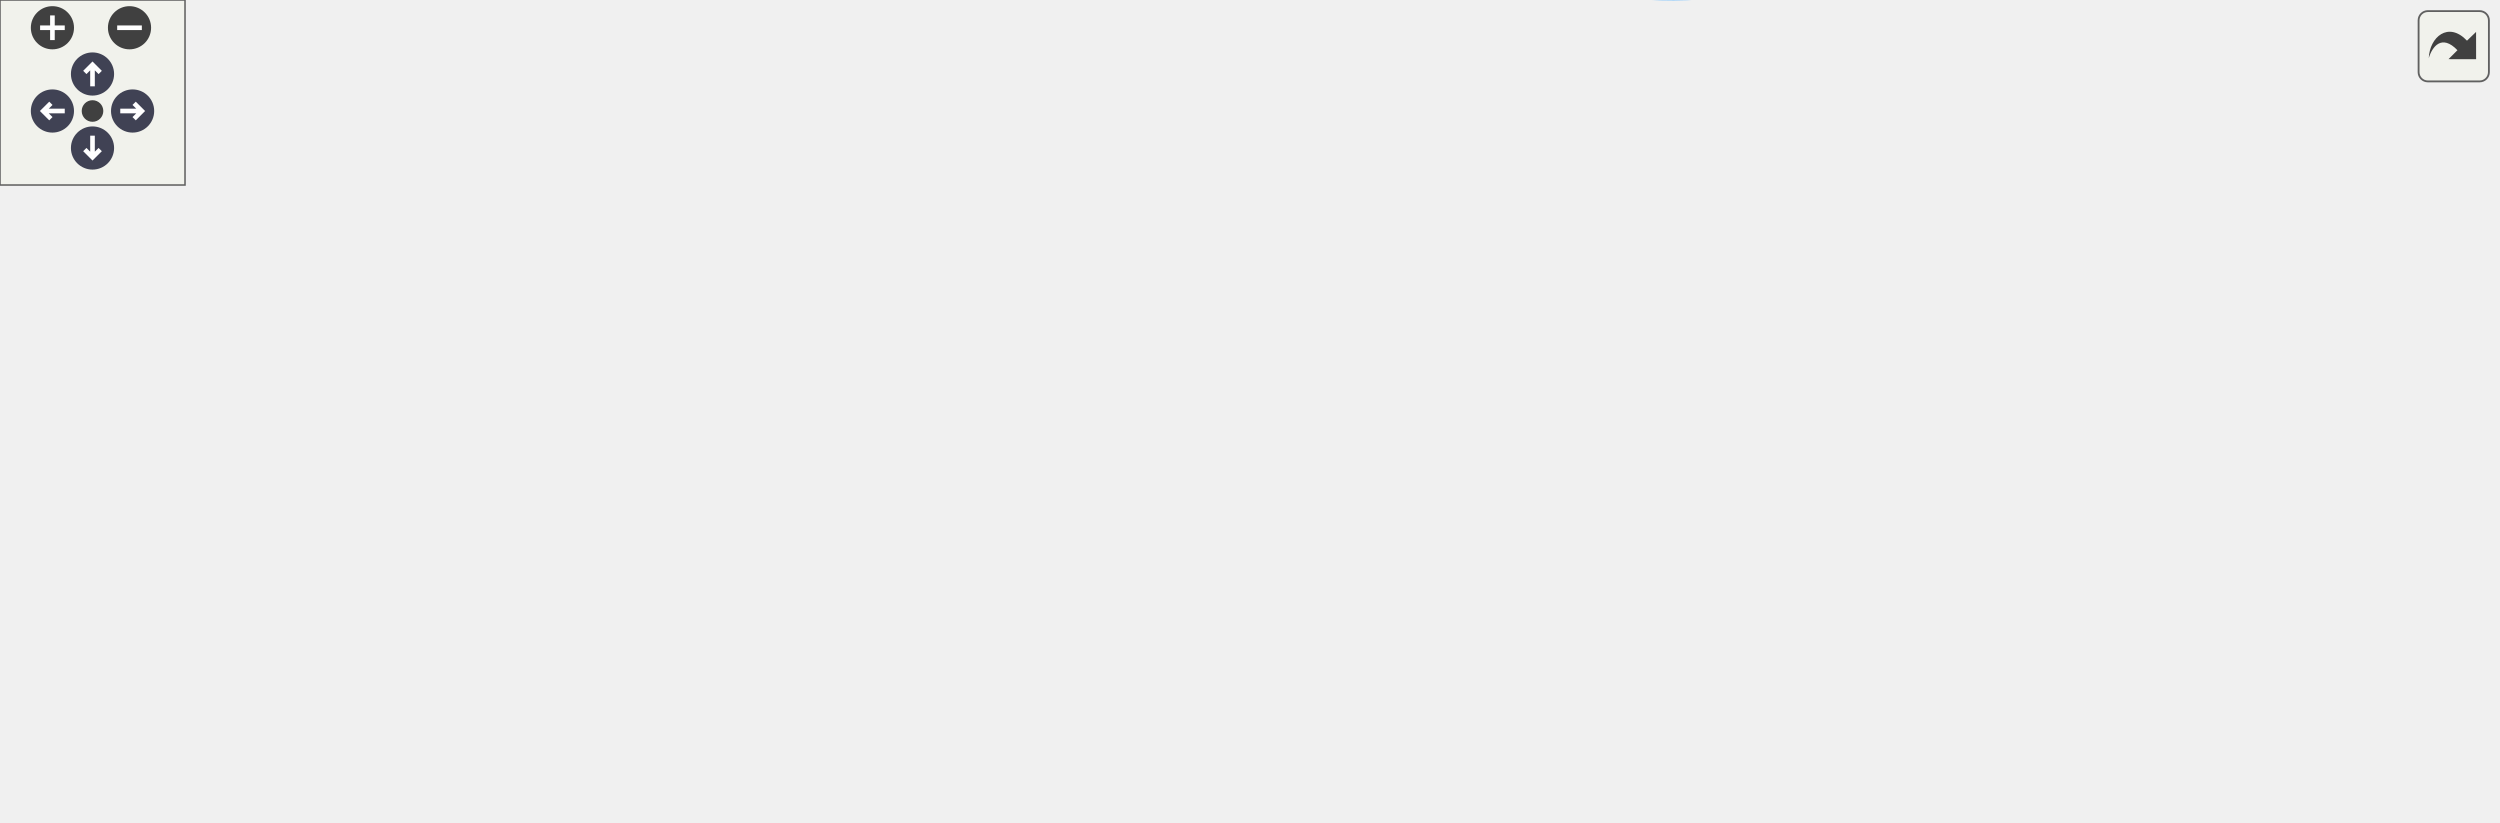
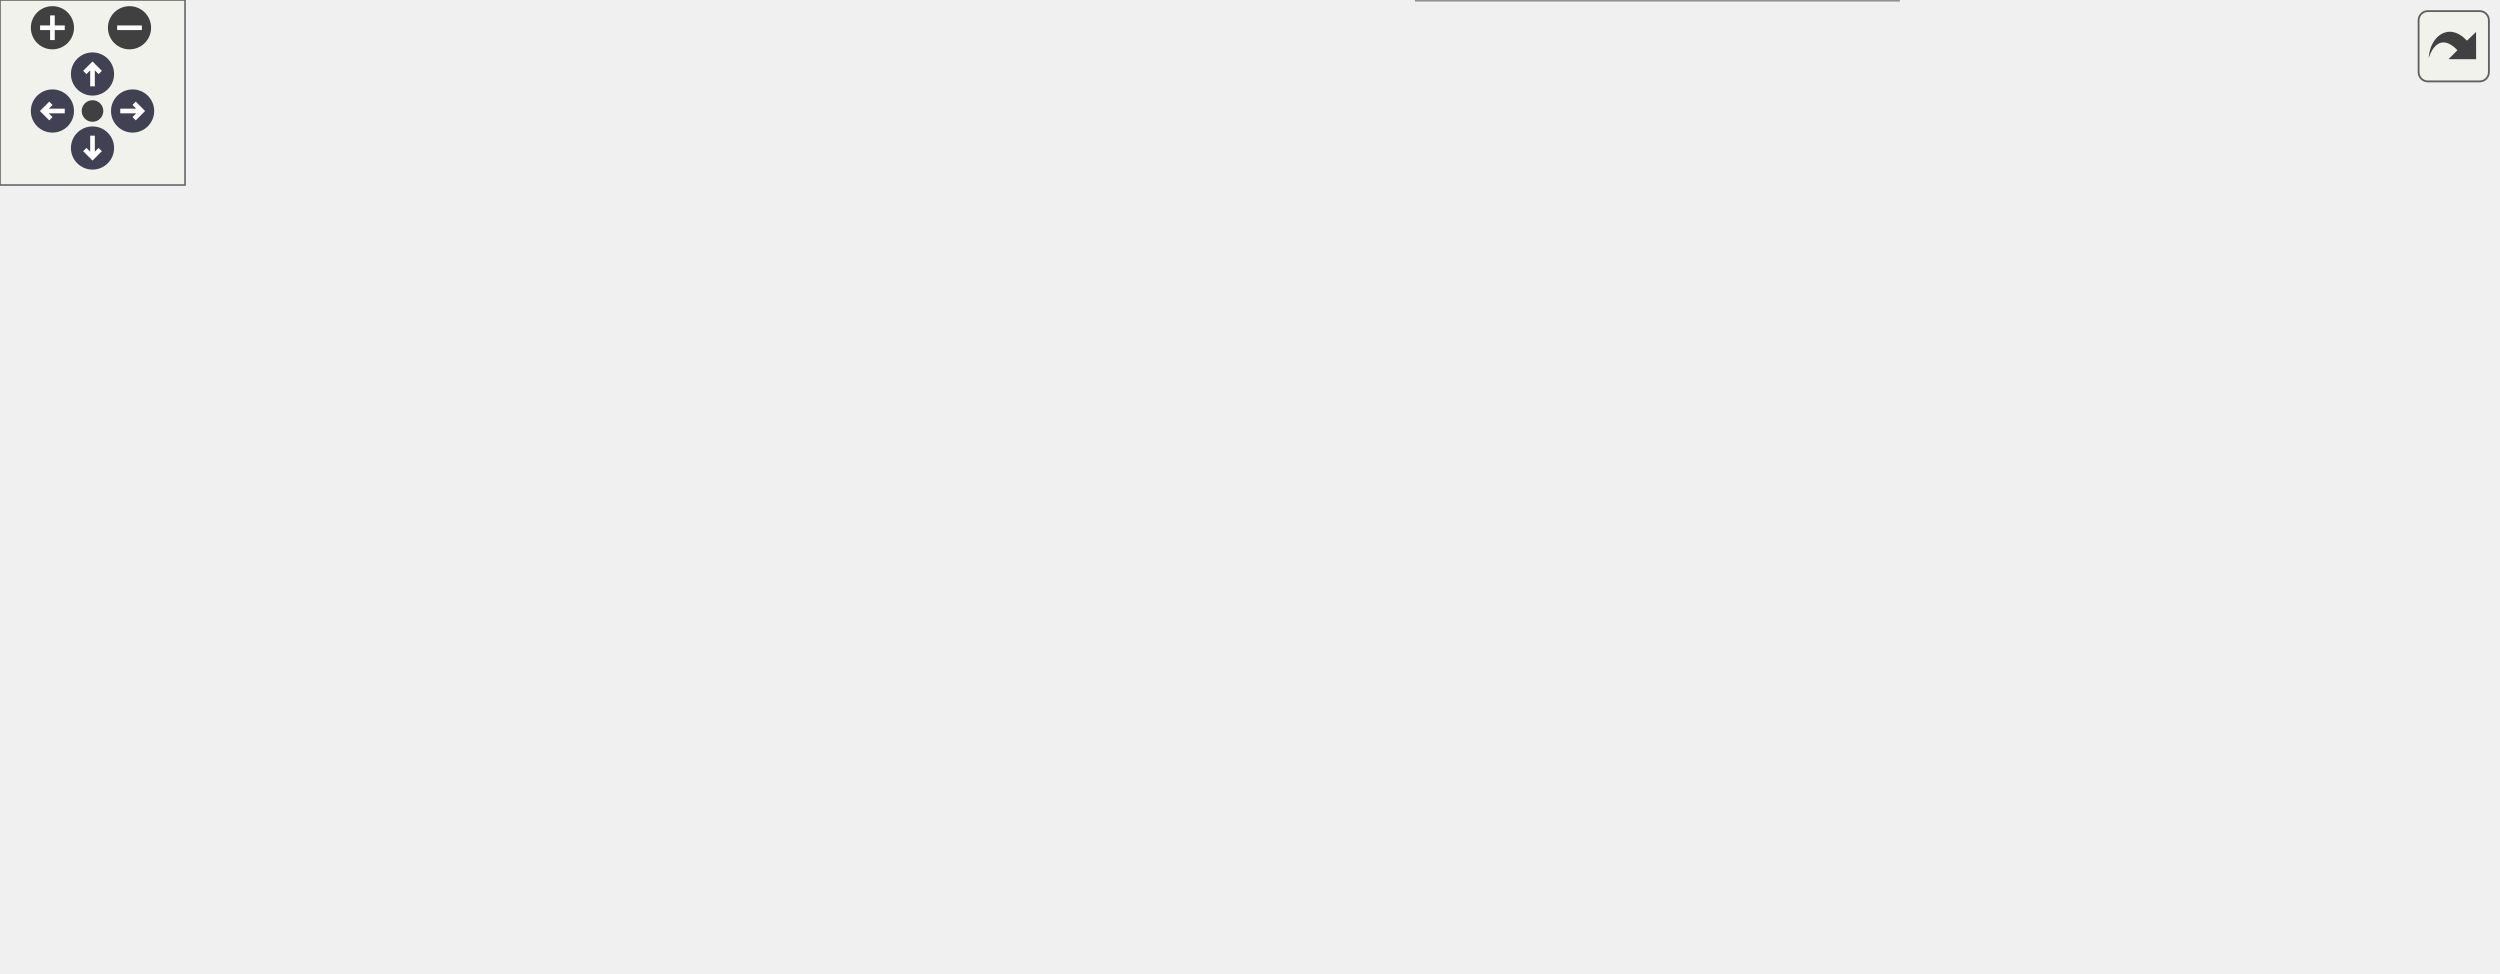
<svg xmlns="http://www.w3.org/2000/svg" xmlns:xlink="http://www.w3.org/1999/xlink" id="main" version="1.1" xml:space="preserve">
  <style type="text/css">
.node, .edge {opacity: 0.7;}
.node.selected, .edge.selected {opacity: 1;}
.edge:hover path { stroke: red; }
.edge:hover polygon { stroke: red; fill: red; }
</style>
  <defs>
    <circle id="rim" cx="0" cy="0" r="7" />
    <circle id="rim2" cx="0" cy="0" r="3.5" />
    <g id="zoomPlus">
      <use xlink:href="#rim" fill="#404040">
        <set attributeName="fill" to="#808080" begin="zoomplus.mouseover" end="zoomplus.mouseout" />
      </use>
      <path d="M-4,0h8M0,-4v8" fill="none" stroke="white" stroke-width="1.5" pointer-events="none" />
    </g>
    <g id="zoomMin">
      <use xlink:href="#rim" fill="#404040">
        <set attributeName="fill" to="#808080" begin="zoomminus.mouseover" end="zoomminus.mouseout" />
      </use>
      <path d="M-4,0h8" fill="none" stroke="white" stroke-width="1.5" pointer-events="none" />
    </g>
    <g id="arrowUp" transform="translate(30 24)">
      <use xlink:href="#rim" />
      <path pointer-events="none" fill="none" stroke="white" stroke-width="1.5" d="M0,-3.0v7 M-2.5,-0.5L0,-3.0L2.5,-0.5" />
    </g>
    <g id="arrowRight" transform="rotate(90) translate(36 -43)">
      <use xlink:href="#rim" />
      <path pointer-events="none" fill="none" stroke="white" stroke-width="1.5" d="M0,-3.0v7 M-2.5,-0.5L0,-3.0L2.5,-0.5" />
    </g>
    <g id="arrowDown" transform="rotate(180) translate(-30 -48)">
      <use xlink:href="#rim" />
      <path pointer-events="none" fill="none" stroke="white" stroke-width="1.5" d="M0,-3.0v7 M-2.5,-0.5L0,-3.0L2.5,-0.5" />
    </g>
    <g id="arrowLeft" transform="rotate(270) translate(-36 17)">
      <use xlink:href="#rim" />
      <path pointer-events="none" fill="none" stroke="white" stroke-width="1.5" d="M0,-3.0v7 M-2.5,-0.5L0,-3.0L2.5,-0.5" />
    </g>
    <g id="resetDef">
      <use xlink:href="#rim2" fill="#404040">
        <set attributeName="fill" to="#808080" begin="reset.mouseover" end="reset.mouseout" />
      </use>
    </g>
  </defs>
  <svg id="graph" class="graph">
    <g id="viewport">
      <g id="Node000001" class="node">
        <g id="a_Node000001">
          <a xlink:title="Gets the current config from the lock, updates the dst parameter and sends the new config to the lock...">
-             <polygon fill="#999999" stroke="#666666" points="104.5,-123.78 0,-123.78 0,-93.28 104.5,-93.28 104.5,-123.78" />
-             <text text-anchor="start" x="8" y="-110.28" font-family="Helvetica,sans-Serif" font-size="10.00">NukiLock::NukiLock</text>
-             <text text-anchor="middle" x="52.25" y="-99.03" font-family="Helvetica,sans-Serif" font-size="10.00">::enableDst</text>
+             <polygon fill="#999999" stroke="#666666" points="104.5,-148.88 0,-148.88 0,-118.38 104.5,-118.38 104.5,-148.88" />
+             <text text-anchor="start" x="8" y="-135.38" font-family="Helvetica,sans-Serif" font-size="10.00">NukiLock::NukiLock</text>
+             <text text-anchor="middle" x="52.25" y="-124.12" font-family="Helvetica,sans-Serif" font-size="10.00">::enableDst</text>
          </a>
        </g>
      </g>
      <g id="Node000002" class="node">
        <g id="a_Node000002">
          <a xlink:href="class_nuki_lock_1_1_nuki_lock.html#ada503f36c737418195f48743658ed372" target="_top" xlink:title="Requests config from Lock via BLE.">
-             <polygon fill="white" stroke="#666666" points="245,-123.78 140.5,-123.78 140.5,-93.28 245,-93.28 245,-123.78" />
-             <text text-anchor="start" x="148.5" y="-110.28" font-family="Helvetica,sans-Serif" font-size="10.00">NukiLock::NukiLock</text>
-             <text text-anchor="middle" x="192.75" y="-99.03" font-family="Helvetica,sans-Serif" font-size="10.00">::requestConfig</text>
+             <polygon fill="white" stroke="#666666" points="245,-148.88 140.5,-148.88 140.5,-118.38 245,-118.38 245,-148.88" />
+             <text text-anchor="start" x="148.5" y="-135.38" font-family="Helvetica,sans-Serif" font-size="10.00">NukiLock::NukiLock</text>
+             <text text-anchor="middle" x="192.75" y="-124.12" font-family="Helvetica,sans-Serif" font-size="10.00">::requestConfig</text>
          </a>
        </g>
      </g>
      <g id="edge1_Node000001_Node000002" class="edge">
        <g id="a_edge1_Node000001_Node000002">
          <a xlink:title=" ">
-             <path fill="none" stroke="#63b8ff" d="M104.82,-108.53C112.66,-108.53 120.83,-108.53 128.88,-108.53" />
-             <polygon fill="#63b8ff" stroke="#63b8ff" points="128.62,-112.03 138.62,-108.53 128.62,-105.03 128.62,-112.03" />
+             <path fill="none" stroke="#63b8ff" d="M104.82,-133.62C112.66,-133.62 120.83,-133.62 128.88,-133.62" />
+             <polygon fill="#63b8ff" stroke="#63b8ff" points="128.62,-137.13 138.62,-133.63 128.62,-130.13 128.62,-137.13" />
          </a>
        </g>
      </g>
      <g id="Node000003" class="node">
        <g id="a_Node000003">
          <a xlink:href="class_nuki_1_1_nuki_ble.html#af1f1e299e8d97e053bba80e92ba285d6" target="_top" xlink:title=" ">
-             <polygon fill="white" stroke="#666666" points="422.25,-118.16 281,-118.16 281,-98.91 422.25,-98.91 422.25,-118.16" />
-             <text text-anchor="middle" x="351.62" y="-104.66" font-family="Helvetica,sans-Serif" font-size="10.00">Nuki::NukiBle::executeAction</text>
+             <polygon fill="white" stroke="#666666" points="422.25,-143.25 281,-143.25 281,-124 422.25,-124 422.25,-143.25" />
+             <text text-anchor="middle" x="351.62" y="-129.75" font-family="Helvetica,sans-Serif" font-size="10.00">Nuki::NukiBle::executeAction</text>
          </a>
        </g>
      </g>
      <g id="edge2_Node000002_Node000003" class="edge">
        <g id="a_edge2_Node000002_Node000003">
          <a xlink:title=" ">
-             <path fill="none" stroke="#63b8ff" d="M245.12,-108.53C252.92,-108.53 261.13,-108.53 269.38,-108.53" />
-             <polygon fill="#63b8ff" stroke="#63b8ff" points="269.11,-112.03 279.11,-108.53 269.11,-105.03 269.11,-112.03" />
+             <path fill="none" stroke="#63b8ff" d="M245.12,-133.62C252.92,-133.62 261.13,-133.62 269.38,-133.62" />
+             <polygon fill="#63b8ff" stroke="#63b8ff" points="269.11,-137.13 279.11,-133.63 269.11,-130.13 269.11,-137.13" />
          </a>
        </g>
      </g>
      <g id="Node000004" class="node">
        <g id="a_Node000004">
          <a xlink:href="class_nuki_1_1_nuki_ble.html#ada0f3beebd95d35c122e25dd3f9eb886" target="_top" xlink:title=" ">
-             <polygon fill="white" stroke="#666666" points="606.25,-145.78 468.75,-145.78 468.75,-115.28 606.25,-115.28 606.25,-145.78" />
-             <text text-anchor="start" x="476.75" y="-132.28" font-family="Helvetica,sans-Serif" font-size="10.00">Nuki::NukiBle::cmdChallAcc</text>
-             <text text-anchor="middle" x="537.5" y="-121.03" font-family="Helvetica,sans-Serif" font-size="10.00">StateMachine</text>
+             <polygon fill="white" stroke="#666666" points="606.25,-191.88 468.75,-191.88 468.75,-161.38 606.25,-161.38 606.25,-191.88" />
+             <text text-anchor="start" x="476.75" y="-178.38" font-family="Helvetica,sans-Serif" font-size="10.00">Nuki::NukiBle::cmdChallAcc</text>
+             <text text-anchor="middle" x="537.5" y="-167.12" font-family="Helvetica,sans-Serif" font-size="10.00">StateMachine</text>
          </a>
        </g>
      </g>
      <g id="edge3_Node000003_Node000004" class="edge">
        <g id="a_edge3_Node000003_Node000004">
          <a xlink:title=" ">
-             <path fill="none" stroke="#63b8ff" d="M422.66,-116.91C433.93,-118.26 445.66,-119.66 457.13,-121.04" />
-             <polygon fill="#63b8ff" stroke="#63b8ff" points="456.63,-124.5 466.97,-122.21 457.46,-117.55 456.63,-124.5" />
+             <path fill="none" stroke="#63b8ff" d="M395.74,-143.71C414.36,-148.06 436.74,-153.3 458.13,-158.3" />
+             <polygon fill="#63b8ff" stroke="#63b8ff" points="457.18,-161.67 467.72,-160.54 458.78,-154.85 457.18,-161.67" />
          </a>
        </g>
      </g>
      <g id="Node000005" class="node">
        <g id="a_Node000005">
          <a xlink:href="class_nuki_1_1_nuki_ble.html#a6e8fca90c04249660dce6cb993eb4495" target="_top" xlink:title=" ">
-             <polygon fill="white" stroke="#666666" points="809.75,-186.78 652.75,-186.78 652.75,-156.28 809.75,-156.28 809.75,-186.78" />
-             <text text-anchor="start" x="660.75" y="-173.28" font-family="Helvetica,sans-Serif" font-size="10.00">Nuki::NukiBle::extendDisconnect</text>
-             <text text-anchor="middle" x="731.25" y="-162.03" font-family="Helvetica,sans-Serif" font-size="10.00">Timeout</text>
+             <polygon fill="white" stroke="#666666" points="809.75,-189.88 652.75,-189.88 652.75,-159.38 809.75,-159.38 809.75,-189.88" />
+             <text text-anchor="start" x="660.75" y="-176.38" font-family="Helvetica,sans-Serif" font-size="10.00">Nuki::NukiBle::extendDisconnect</text>
+             <text text-anchor="middle" x="731.25" y="-165.12" font-family="Helvetica,sans-Serif" font-size="10.00">Timeout</text>
          </a>
        </g>
      </g>
      <g id="edge16_Node000003_Node000005" class="edge">
        <g id="a_edge16_Node000003_Node000005">
          <a xlink:title=" ">
-             <path fill="none" stroke="#63b8ff" d="M360.91,-118.58C377.2,-137.45 415.56,-177.63 458.25,-192.53 527.63,-216.76 612.82,-203.9 669.18,-190.02" />
-             <polygon fill="#63b8ff" stroke="#63b8ff" points="669.76,-193.48 678.58,-187.61 668.03,-186.7 669.76,-193.48" />
+             <path fill="none" stroke="#63b8ff" d="M422.65,-136.38C476.02,-139.03 551.23,-143.95 616.75,-152.62 625.9,-153.84 635.43,-155.32 644.9,-156.95" />
+             <polygon fill="#63b8ff" stroke="#63b8ff" points="644.03,-160.35 654.48,-158.64 645.25,-153.45 644.03,-160.35" />
          </a>
        </g>
      </g>
      <g id="Node000006" class="node">
        <g id="a_Node000006">
          <a xlink:href="class_nuki_1_1_nuki_ble.html#ac7ce691d9c3e586474655d1663eb2e20" target="_top" xlink:title=" ">
-             <polygon fill="white" stroke="#666666" points="797.38,-137.16 665.12,-137.16 665.12,-117.91 797.38,-117.91 797.38,-137.16" />
-             <text text-anchor="middle" x="731.25" y="-123.66" font-family="Helvetica,sans-Serif" font-size="10.00">Nuki::NukiBle::logMessage</text>
-           </a>
-         </g>
-       </g>
-       <g id="edge17_Node000003_Node000006" class="edge">
-         <g id="a_edge17_Node000003_Node000006">
-           <a xlink:title=" ">
-             <path fill="none" stroke="#63b8ff" d="M422.51,-107.02C434.43,-106.82 446.7,-106.64 458.25,-106.53 528.69,-105.87 546.6,-100.1 616.75,-106.53 635.84,-108.28 656.51,-111.66 674.91,-115.2" />
-             <polygon fill="#63b8ff" stroke="#63b8ff" points="674.07,-118.6 684.56,-117.12 675.43,-111.73 674.07,-118.6" />
+             <polygon fill="white" stroke="#666666" points="797.38,-228.25 665.12,-228.25 665.12,-209 797.38,-209 797.38,-228.25" />
+             <text text-anchor="middle" x="731.25" y="-214.75" font-family="Helvetica,sans-Serif" font-size="10.00">Nuki::NukiBle::logMessage</text>
+           </a>
+         </g>
+       </g>
+       <g id="edge18_Node000003_Node000006" class="edge">
+         <g id="a_edge18_Node000003_Node000006">
+           <a xlink:title=" ">
+             <path fill="none" stroke="#63b8ff" d="M358.71,-143.67C372.87,-165.91 410.44,-218.91 458.25,-238.62 536.1,-270.74 637.06,-248.58 691.45,-232.06" />
+             <polygon fill="#63b8ff" stroke="#63b8ff" points="692.39,-235.43 700.88,-229.09 690.29,-228.75 692.39,-235.43" />
          </a>
        </g>
      </g>
      <g id="Node000007" class="node">
        <g id="a_Node000007">
          <a xlink:href="class_nuki_1_1_nuki_ble.html#af3650133f46aeca48a5f01b95d23ab71" target="_top" xlink:title=" ">
-             <polygon fill="white" stroke="#666666" points="804.88,-97.16 657.62,-97.16 657.62,-77.91 804.88,-77.91 804.88,-97.16" />
-             <text text-anchor="middle" x="731.25" y="-83.66" font-family="Helvetica,sans-Serif" font-size="10.00">Nuki::NukiBle::logMessageVar</text>
-           </a>
-         </g>
-       </g>
-       <g id="edge18_Node000003_Node000007" class="edge">
-         <g id="a_edge18_Node000003_Node000007">
-           <a xlink:title=" ">
-             <path fill="none" stroke="#63b8ff" d="M360.3,-98.62C376.11,-79.14 414.49,-36.37 458.25,-20.53 524.49,3.44 552.92,9.27 616.75,-20.53 639.33,-31.08 632,-49.73 652.75,-63.53 658.6,-67.42 665.11,-70.71 671.8,-73.48" />
-             <polygon fill="#63b8ff" stroke="#63b8ff" points="670.39,-76.69 680.99,-76.89 672.83,-70.13 670.39,-76.69" />
+             <polygon fill="white" stroke="#666666" points="804.88,-140.25 657.62,-140.25 657.62,-121 804.88,-121 804.88,-140.25" />
+             <text text-anchor="middle" x="731.25" y="-126.75" font-family="Helvetica,sans-Serif" font-size="10.00">Nuki::NukiBle::logMessageVar</text>
+           </a>
+         </g>
+       </g>
+       <g id="edge19_Node000003_Node000007" class="edge">
+         <g id="a_edge19_Node000003_Node000007">
+           <a xlink:title=" ">
+             <path fill="none" stroke="#63b8ff" d="M363.59,-123.61C381.69,-107.83 419.67,-77.83 458.25,-66.62 525.9,-46.98 552.92,-36.82 616.75,-66.62 639.33,-77.17 631.76,-96.19 652.75,-109.62 656.78,-112.2 661.12,-114.47 665.62,-116.46" />
+             <polygon fill="#63b8ff" stroke="#63b8ff" points="664.32,-119.71 674.91,-120.06 666.86,-113.18 664.32,-119.71" />
          </a>
        </g>
      </g>
      <g id="Node000008" class="node">
        <g id="a_Node000008">
          <a xlink:href="class_nuki_1_1_nuki_ble.html#a59169a9f492793762e3c6ba39b611b07" target="_top" xlink:title=" ">
-             <polygon fill="white" stroke="#666666" points="609.25,-59.78 465.75,-59.78 465.75,-29.28 609.25,-29.28 609.25,-59.78" />
-             <text text-anchor="start" x="473.75" y="-46.28" font-family="Helvetica,sans-Serif" font-size="10.00">Nuki::NukiBle::cmdChallState</text>
-             <text text-anchor="middle" x="537.5" y="-35.03" font-family="Helvetica,sans-Serif" font-size="10.00">Machine</text>
+             <polygon fill="white" stroke="#666666" points="609.25,-105.88 465.75,-105.88 465.75,-75.38 609.25,-75.38 609.25,-105.88" />
+             <text text-anchor="start" x="473.75" y="-92.38" font-family="Helvetica,sans-Serif" font-size="10.00">Nuki::NukiBle::cmdChallState</text>
+             <text text-anchor="middle" x="537.5" y="-81.12" font-family="Helvetica,sans-Serif" font-size="10.00">Machine</text>
          </a>
        </g>
      </g>
      <g id="edge7_Node000003_Node000008" class="edge">
        <g id="a_edge7_Node000003_Node000008">
          <a xlink:title=" ">
-             <path fill="none" stroke="#63b8ff" d="M381.36,-98.53C407.85,-89.31 447.93,-75.36 480.71,-63.95" />
-             <polygon fill="#63b8ff" stroke="#63b8ff" points="481.8,-67.28 490.09,-60.69 479.49,-60.67 481.8,-67.28" />
+             <path fill="none" stroke="#63b8ff" d="M395.74,-123.54C414.36,-119.19 436.74,-113.95 458.13,-108.95" />
+             <polygon fill="#63b8ff" stroke="#63b8ff" points="458.78,-112.4 467.72,-106.71 457.18,-105.58 458.78,-112.4" />
          </a>
        </g>
      </g>
      <g id="Node000010" class="node">
        <g id="a_Node000010">
          <a xlink:href="class_nuki_1_1_nuki_ble.html#ad135bb1455665decfddff67772c1d411" target="_top" xlink:title=" ">
-             <polygon fill="white" stroke="#666666" points="616.75,-183.16 458.25,-183.16 458.25,-163.91 616.75,-163.91 616.75,-183.16" />
-             <text text-anchor="middle" x="537.5" y="-169.66" font-family="Helvetica,sans-Serif" font-size="10.00">Nuki::NukiBle::cmdStateMachine</text>
+             <polygon fill="white" stroke="#666666" points="616.75,-229.25 458.25,-229.25 458.25,-210 616.75,-210 616.75,-229.25" />
+             <text text-anchor="middle" x="537.5" y="-215.75" font-family="Helvetica,sans-Serif" font-size="10.00">Nuki::NukiBle::cmdStateMachine</text>
          </a>
        </g>
      </g>
      <g id="edge12_Node000003_Node000010" class="edge">
        <g id="a_edge12_Node000003_Node000010">
          <a xlink:title=" ">
-             <path fill="none" stroke="#63b8ff" d="M372.86,-118.59C393.82,-128.72 427.73,-144.27 458.25,-154.53 464.77,-156.73 471.68,-158.78 478.58,-160.66" />
-             <polygon fill="#63b8ff" stroke="#63b8ff" points="477.34,-163.96 487.9,-163.1 479.11,-157.19 477.34,-163.96" />
+             <path fill="none" stroke="#63b8ff" d="M365.2,-143.55C384.25,-158.13 422.07,-185.26 458.25,-200.62 463.22,-202.73 468.46,-204.64 473.79,-206.35" />
+             <polygon fill="#63b8ff" stroke="#63b8ff" points="472.76,-209.7 483.34,-209.18 474.74,-202.99 472.76,-209.7" />
+           </a>
+         </g>
+       </g>
+       <g id="Node000011" class="node">
+         <g id="a_Node000011">
+           <a xlink:href="class_nuki_1_1_nuki_ble.html#a050f54fbfcea03dc5238e8c66a7e89ca" target="_top" xlink:title="Returns pairing state (if credentials are stored or not)">
+             <polygon fill="white" stroke="#666666" points="615.62,-19.25 459.38,-19.25 459.38,0 615.62,0 615.62,-19.25" />
+             <text text-anchor="middle" x="537.5" y="-5.75" font-family="Helvetica,sans-Serif" font-size="10.00">Nuki::NukiBle::isPairedWithLock</text>
+           </a>
+         </g>
+       </g>
+       <g id="edge17_Node000003_Node000011" class="edge">
+         <g id="a_edge17_Node000003_Node000011">
+           <a xlink:title=" ">
+             <path fill="none" stroke="#63b8ff" d="M360.51,-123.52C376.69,-103.47 415.71,-58.43 458.25,-33.62 465.09,-29.64 472.66,-26.25 480.32,-23.38" />
+             <polygon fill="#63b8ff" stroke="#63b8ff" points="481.38,-26.72 489.71,-20.17 479.12,-20.1 481.38,-26.72" />
          </a>
        </g>
      </g>
      <g id="edge4_Node000004_Node000005" class="edge">
        <g id="a_edge4_Node000004_Node000005">
          <a xlink:title=" ">
-             <path fill="none" stroke="#63b8ff" d="M606.64,-145.1C619.34,-147.82 632.75,-150.69 645.87,-153.49" />
-             <polygon fill="#63b8ff" stroke="#63b8ff" points="644.81,-156.84 655.32,-155.51 646.27,-150 644.81,-156.84" />
+             <path fill="none" stroke="#63b8ff" d="M606.64,-175.91C617.79,-175.8 629.47,-175.68 641.03,-175.56" />
+             <polygon fill="#63b8ff" stroke="#63b8ff" points="641.05,-179.06 651.01,-175.45 640.97,-172.06 641.05,-179.06" />
          </a>
        </g>
      </g>
      <g id="edge5_Node000004_Node000006" class="edge">
        <g id="a_edge5_Node000004_Node000006">
          <a xlink:title=" ">
-             <path fill="none" stroke="#63b8ff" d="M606.64,-129.47C621.89,-129.23 638.16,-128.97 653.72,-128.73" />
-             <polygon fill="#63b8ff" stroke="#63b8ff" points="653.44,-132.24 663.38,-128.58 653.33,-125.24 653.44,-132.24" />
+             <path fill="none" stroke="#63b8ff" d="M606.64,-191.55C628.45,-196.33 652.35,-201.56 673.28,-206.15" />
+             <polygon fill="#63b8ff" stroke="#63b8ff" points="672.25,-209.5 682.76,-208.22 673.74,-202.67 672.25,-209.5" />
          </a>
        </g>
      </g>
      <g id="edge6_Node000004_Node000007" class="edge">
        <g id="a_edge6_Node000004_Node000007">
          <a xlink:title=" ">
-             <path fill="none" stroke="#63b8ff" d="M606.64,-115.25C628.73,-110.3 652.95,-104.87 674.07,-100.13" />
-             <polygon fill="#63b8ff" stroke="#63b8ff" points="674.65,-103.59 683.64,-97.99 673.11,-96.76 674.65,-103.59" />
+             <path fill="none" stroke="#63b8ff" d="M603.95,-160.92C627.81,-155.2 654.46,-148.81 677.11,-143.37" />
+             <polygon fill="#63b8ff" stroke="#63b8ff" points="677.84,-146.8 686.75,-141.06 676.21,-139.99 677.84,-146.8" />
          </a>
        </g>
      </g>
      <g id="edge8_Node000008_Node000005" class="edge">
        <g id="a_edge8_Node000008_Node000005">
          <a xlink:title=" ">
-             <path fill="none" stroke="#63b8ff" d="M560.22,-60.19C576.38,-72.21 598.68,-89.57 616.75,-106.53 634.18,-122.91 632.68,-133.53 652.75,-146.53 655.14,-148.08 657.63,-149.54 660.19,-150.91" />
-             <polygon fill="#63b8ff" stroke="#63b8ff" points="658.48,-153.97 669.01,-155.15 661.51,-147.66 658.48,-153.97" />
+             <path fill="none" stroke="#63b8ff" d="M588.5,-106.26C598.15,-110.07 607.97,-114.54 616.75,-119.62 634.77,-130.06 634.51,-139.58 652.75,-149.62 655.91,-151.36 659.21,-153 662.58,-154.55" />
+             <polygon fill="#63b8ff" stroke="#63b8ff" points="660.93,-157.65 671.51,-158.31 663.65,-151.2 660.93,-157.65" />
          </a>
        </g>
      </g>
      <g id="edge10_Node000008_Node000006" class="edge">
        <g id="a_edge10_Node000008_Node000006">
          <a xlink:title=" ">
-             <path fill="none" stroke="#63b8ff" d="M589.52,-60.17C598.88,-63.94 608.34,-68.4 616.75,-73.53 635.27,-84.85 633.74,-96.06 652.75,-106.53 657.74,-109.28 663.1,-111.68 668.6,-113.78" />
-             <polygon fill="#63b8ff" stroke="#63b8ff" points="667.25,-117.02 677.84,-116.97 669.53,-110.4 667.25,-117.02" />
+             <path fill="none" stroke="#63b8ff" d="M560.91,-106.17C577.22,-118 599.4,-135.17 616.75,-152.62 635.05,-171.04 631.03,-184.41 652.75,-198.62 655.99,-200.74 659.44,-202.64 663.01,-204.33" />
+             <polygon fill="#63b8ff" stroke="#63b8ff" points="661.39,-207.45 671.97,-208.02 664.05,-200.98 661.39,-207.45" />
          </a>
        </g>
      </g>
      <g id="edge11_Node000008_Node000007" class="edge">
        <g id="a_edge11_Node000008_Node000007">
          <a xlink:title=" ">
-             <path fill="none" stroke="#63b8ff" d="M608.54,-60.24C630.11,-65.08 653.57,-70.34 674.09,-74.94" />
-             <polygon fill="#63b8ff" stroke="#63b8ff" points="673.15,-78.32 683.67,-77.09 674.68,-71.49 673.15,-78.32" />
+             <path fill="none" stroke="#63b8ff" d="M609.63,-105.46C629.76,-109.66 651.46,-114.19 670.83,-118.23" />
+             <polygon fill="#63b8ff" stroke="#63b8ff" points="669.95,-121.62 680.45,-120.24 671.38,-114.77 669.95,-121.62" />
          </a>
        </g>
      </g>
      <g id="Node000009" class="node">
        <g id="a_Node000009">
          <a xlink:href="class_nuki_1_1_nuki_ble.html#a25207bb564a4b54b8dd8c872177b53a7" target="_top" xlink:title="Returns if BLE is pairing/paired/connected with a Smart Lock Ultra.">
-             <polygon fill="white" stroke="#666666" points="796.25,-54.16 666.25,-54.16 666.25,-34.91 796.25,-34.91 796.25,-54.16" />
-             <text text-anchor="middle" x="731.25" y="-40.66" font-family="Helvetica,sans-Serif" font-size="10.00">Nuki::NukiBle::isLockUltra</text>
+             <polygon fill="white" stroke="#666666" points="796.25,-100.25 666.25,-100.25 666.25,-81 796.25,-81 796.25,-100.25" />
+             <text text-anchor="middle" x="731.25" y="-86.75" font-family="Helvetica,sans-Serif" font-size="10.00">Nuki::NukiBle::isLockUltra</text>
          </a>
        </g>
      </g>
      <g id="edge9_Node000008_Node000009" class="edge">
        <g id="a_edge9_Node000008_Node000009">
          <a xlink:title=" ">
-             <path fill="none" stroke="#63b8ff" d="M609.63,-44.53C624.32,-44.53 639.85,-44.53 654.69,-44.53" />
-             <polygon fill="#63b8ff" stroke="#63b8ff" points="654.37,-48.03 664.37,-44.53 654.37,-41.03 654.37,-48.03" />
+             <path fill="none" stroke="#63b8ff" d="M609.63,-90.62C624.32,-90.62 639.85,-90.62 654.69,-90.62" />
+             <polygon fill="#63b8ff" stroke="#63b8ff" points="654.37,-94.13 664.37,-90.63 654.37,-87.13 654.37,-94.13" />
          </a>
        </g>
      </g>
      <g id="edge13_Node000010_Node000005" class="edge">
        <g id="a_edge13_Node000010_Node000005">
          <a xlink:title=" ">
-             <path fill="none" stroke="#63b8ff" d="M617.05,-172.71C624.99,-172.63 633.1,-172.55 641.14,-172.46" />
-             <polygon fill="#63b8ff" stroke="#63b8ff" points="640.97,-175.96 650.93,-172.36 640.9,-168.97 640.97,-175.96" />
+             <path fill="none" stroke="#63b8ff" d="M581.53,-209.53C602.41,-204.63 628.14,-198.59 652.3,-192.92" />
+             <polygon fill="#63b8ff" stroke="#63b8ff" points="652.86,-196.38 661.79,-190.69 651.26,-189.57 652.86,-196.38" />
          </a>
        </g>
      </g>
      <g id="edge14_Node000010_Node000006" class="edge">
        <g id="a_edge14_Node000010_Node000006">
          <a xlink:title=" ">
-             <path fill="none" stroke="#63b8ff" d="M580.58,-163.44C609.05,-156.61 646.89,-147.53 677.39,-140.21" />
-             <polygon fill="#63b8ff" stroke="#63b8ff" points="677.89,-143.69 686.8,-137.96 676.26,-136.89 677.89,-143.69" />
+             <path fill="none" stroke="#63b8ff" d="M617.05,-219.22C629.04,-219.15 641.4,-219.09 653.36,-219.03" />
+             <polygon fill="#63b8ff" stroke="#63b8ff" points="653.18,-222.53 663.16,-218.97 653.14,-215.53 653.18,-222.53" />
          </a>
        </g>
      </g>
      <g id="edge15_Node000010_Node000007" class="edge">
        <g id="a_edge15_Node000010_Node000007">
          <a xlink:title=" ">
-             <path fill="none" stroke="#63b8ff" d="M598.36,-163.49C604.83,-161.11 611.11,-158.17 616.75,-154.53 638.57,-140.47 631.12,-122.88 652.75,-108.53 656.5,-106.05 660.53,-103.85 664.72,-101.92" />
-             <polygon fill="#63b8ff" stroke="#63b8ff" points="666.01,-105.17 673.97,-98.19 663.39,-98.68 666.01,-105.17" />
+             <path fill="none" stroke="#63b8ff" d="M598.91,-209.65C605.21,-207.26 611.3,-204.29 616.75,-200.62 639.47,-185.33 630.14,-166.08 652.75,-150.62 655.64,-148.65 658.71,-146.87 661.9,-145.27" />
+             <polygon fill="#63b8ff" stroke="#63b8ff" points="663.23,-148.5 671.02,-141.32 660.45,-142.08 663.23,-148.5" />
          </a>
        </g>
      </g>
    </g>
  </svg>
  <g id="navigator" transform="translate(0 0)" fill="#404254">
    <rect fill="#f2f5e9" fill-opacity="0.5" stroke="#606060" stroke-width=".5" x="0" y="0" width="60" height="60" />
    <use id="zoomplus" xlink:href="#zoomPlus" x="17" y="9" />
    <use id="zoomminus" xlink:href="#zoomMin" x="42" y="9" />
    <use id="reset" xlink:href="#resetDef" x="30" y="36" />
    <use id="arrowup" xlink:href="#arrowUp" x="0" y="0" />
    <use id="arrowright" xlink:href="#arrowRight" x="0" y="0" />
    <use id="arrowdown" xlink:href="#arrowDown" x="0" y="0" />
    <use id="arrowleft" xlink:href="#arrowLeft" x="0" y="0" />
  </g>
  <svg viewBox="0 0 15 15" width="100%" height="30px" preserveAspectRatio="xMaxYMin meet">
    <g id="arrow_out" transform="scale(0.3 0.3)">
      <a xlink:href="class_nuki_lock_1_1_nuki_lock_a5d9ce84f318744382929ce0f43e77898_cgraph_org.svg" target="_base">
        <rect id="button" ry="5" rx="5" y="6" x="6" height="38" width="38" fill="#f2f5e9" fill-opacity="0.5" stroke="#606060" stroke-width="1.0" />
        <path id="arrow" d="M 11.5,31.437 C 11.94,20.098 22.043,11.323 32.159,21.979 L 37.069,17.246 C 37.069,17.246 37.088,32 37.088,32 L 22.16,31.978 C 22.16,31.978 26.998,27.14 26.998,27.14 C 18.529,18.264 13.292,25.23 11.5,31.437 z" style="fill:#404040;" />
      </a>
    </g>
  </svg>
  <style type="text/css">

[data-mouse-over-selected='false'] { opacity: 0.7; }
[data-mouse-over-selected='true']  { opacity: 1.0; }

</style>
</svg>
